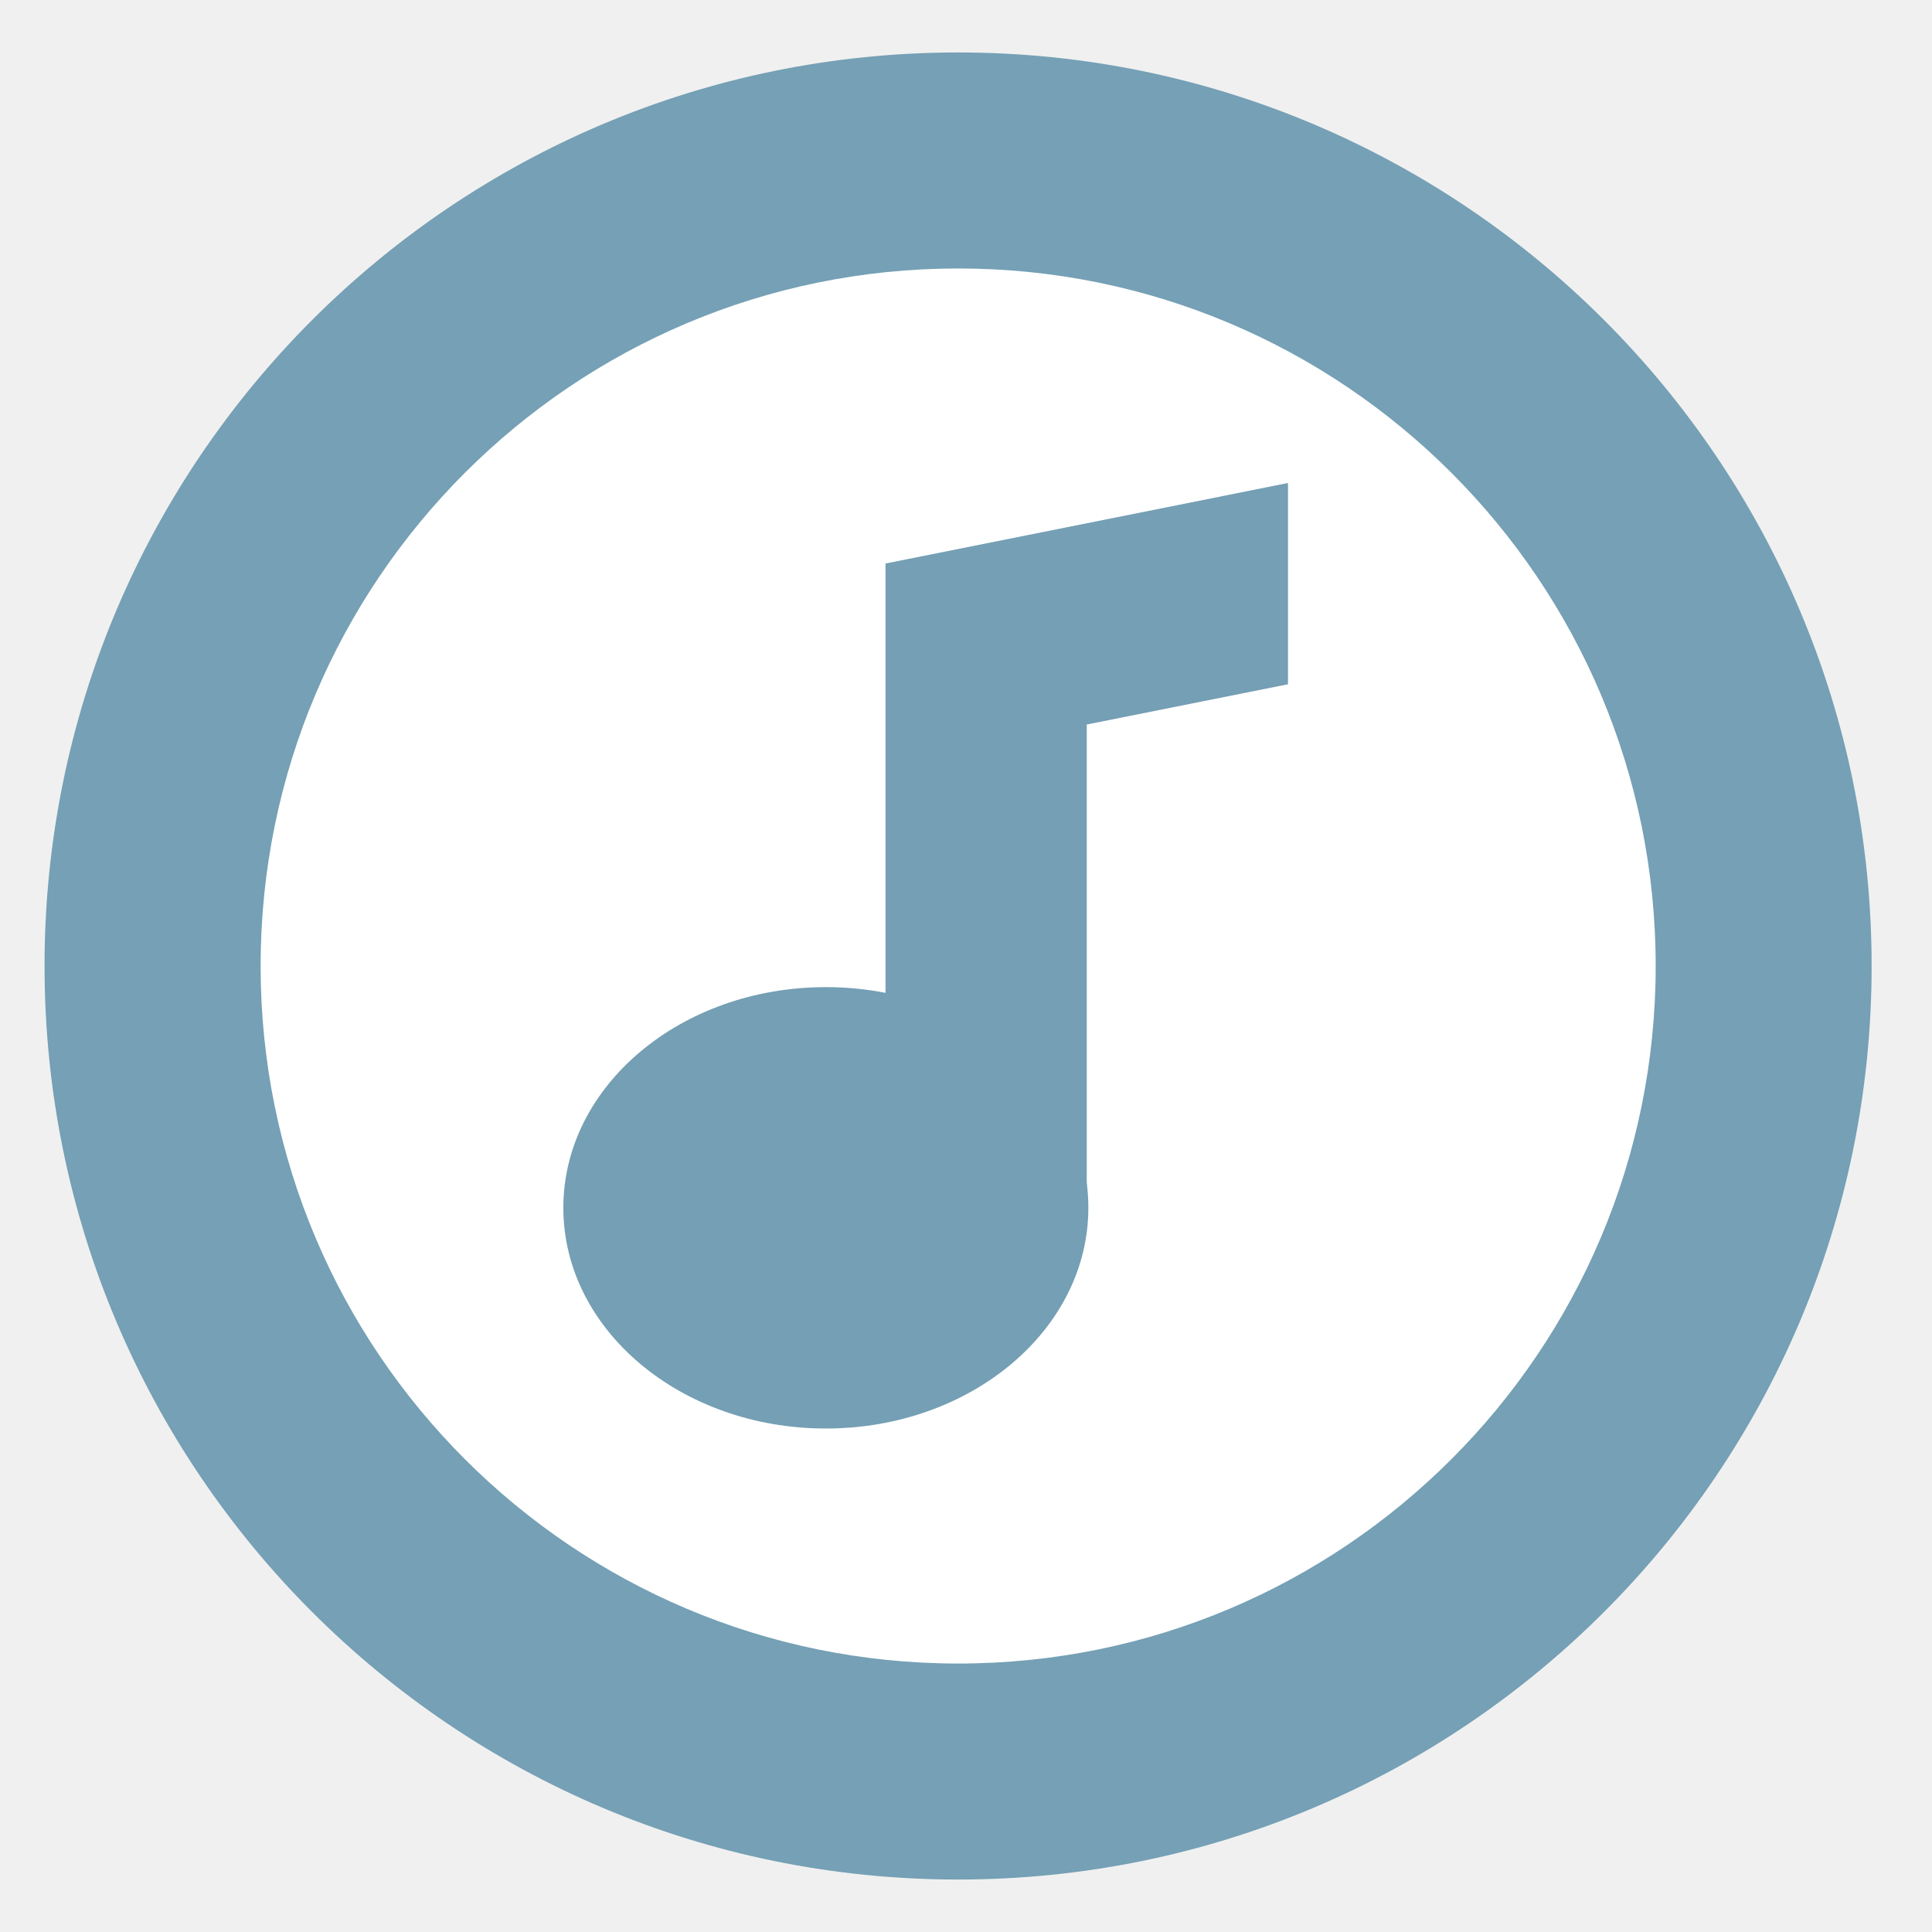
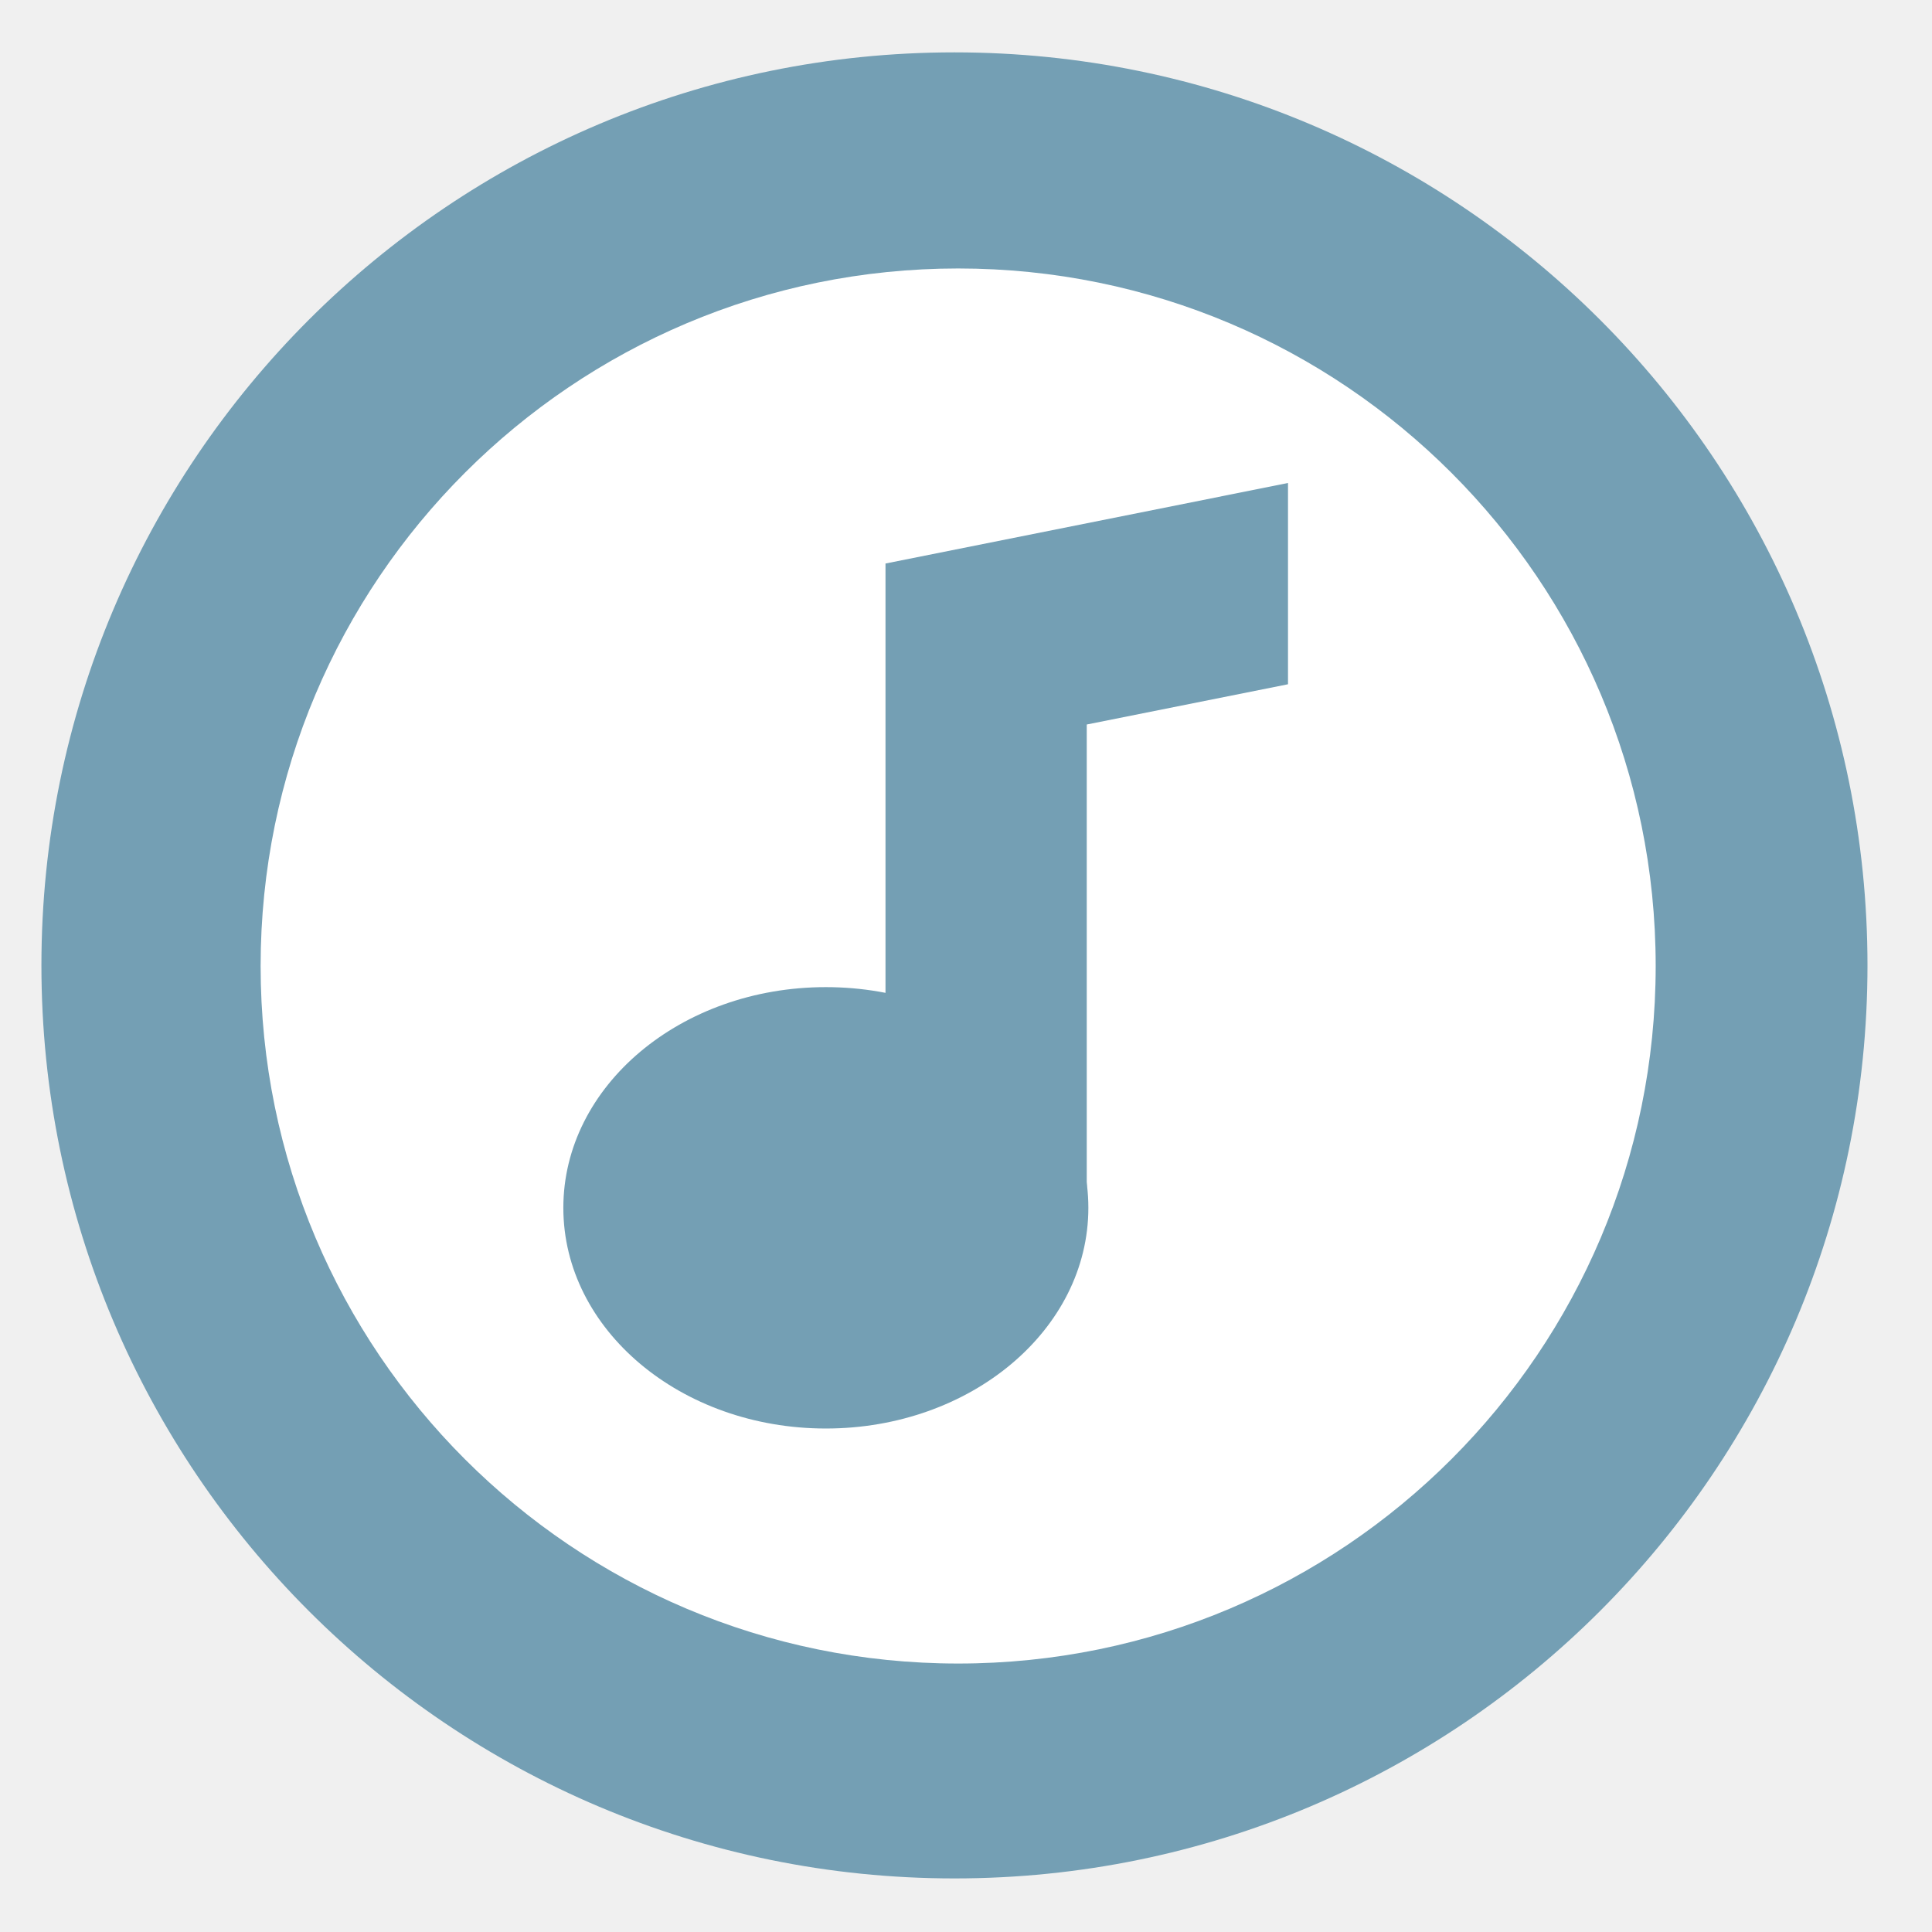
<svg xmlns="http://www.w3.org/2000/svg" height="48" width="48" version="1.1" id="svg16">
  <defs id="defs20">
    <radialGradient gradientTransform="matrix(3.57049e-7,-0.102549,-0.288309,-1.33269e-7,78.9847,88.97326)" r="21.167" fy="189.579" fx="450.909" cy="189.579" cx="450.909" gradientUnits="userSpaceOnUse" id="radial0">
      <stop id="stop822" style="stop-color:rgb(0%,0%,0%);stop-opacity:0.314;" offset="0" />
      <stop id="stop824" style="stop-color:rgb(0%,0%,0%);stop-opacity:0.275;" offset="0.222" />
      <stop id="stop826" style="stop-color:rgb(0%,0%,0%);stop-opacity:0;" offset="1" />
    </radialGradient>
    <radialGradient gradientTransform="matrix(-3.57049e-7,0.102549,0.288309,1.33269e-7,-31.68591,-4.375346)" r="21.167" fy="189.579" fx="450.909" cy="189.579" cx="450.909" gradientUnits="userSpaceOnUse" id="radial1">
      <stop id="stop829" style="stop-color:rgb(0%,0%,0%);stop-opacity:0.314;" offset="0" />
      <stop id="stop831" style="stop-color:rgb(0%,0%,0%);stop-opacity:0.275;" offset="0.222" />
      <stop id="stop833" style="stop-color:rgb(0%,0%,0%);stop-opacity:0;" offset="1" />
    </radialGradient>
    <radialGradient gradientTransform="matrix(-3.57049e-7,-0.102549,0.288309,-1.33269e-7,-31.68591,88.97326)" r="21.167" fy="189.579" fx="450.909" cy="189.579" cx="450.909" gradientUnits="userSpaceOnUse" id="radial2">
      <stop id="stop836" style="stop-color:rgb(0%,0%,0%);stop-opacity:0.314;" offset="0" />
      <stop id="stop838" style="stop-color:rgb(0%,0%,0%);stop-opacity:0.275;" offset="0.222" />
      <stop id="stop840" style="stop-color:rgb(0%,0%,0%);stop-opacity:0;" offset="1" />
    </radialGradient>
    <radialGradient gradientTransform="matrix(3.57049e-7,0.102549,-0.288309,1.33269e-7,78.98469,-4.375346)" r="21.167" fy="189.579" fx="450.909" cy="189.579" cx="450.909" gradientUnits="userSpaceOnUse" id="radial3">
      <stop id="stop843" style="stop-color:rgb(0%,0%,0%);stop-opacity:0.314;" offset="0" />
      <stop id="stop845" style="stop-color:rgb(0%,0%,0%);stop-opacity:0.275;" offset="0.222" />
      <stop id="stop847" style="stop-color:rgb(0%,0%,0%);stop-opacity:0;" offset="1" />
    </radialGradient>
    <linearGradient gradientTransform="matrix(0.0273881,0,0,0.082039,16.65658,23.14285)" y2="254.667" x2="255.323" y1="233.5" x1="255.323" gradientUnits="userSpaceOnUse" id="linear0">
      <stop id="stop850" style="stop-color:rgb(0%,0%,0%);stop-opacity:0.275;" offset="0" />
      <stop id="stop852" style="stop-color:rgb(0%,0%,0%);stop-opacity:0;" offset="1" />
    </linearGradient>
    <linearGradient gradientTransform="matrix(0.093759,0,0,0.093759,0,20.15817)" y2="-168.667" x2="254" y1="233.5" x1="254" gradientUnits="userSpaceOnUse" id="linear1">
      <stop id="stop855" style="stop-color:rgb(100%,43.922%,26.275%);stop-opacity:1;" offset="0" />
      <stop id="stop857" style="stop-color:rgb(100%,54.118%,39.608%);stop-opacity:1;" offset="1" />
    </linearGradient>
    <linearGradient gradientTransform="matrix(0.093759,0,0,0.093759,0,20.15817)" y2="-84" x2="254" y1="148.833" x1="254" gradientUnits="userSpaceOnUse" id="linear2">
      <stop id="stop860" style="stop-color:rgb(74.118%,74.118%,74.118%);stop-opacity:1;" offset="0" />
      <stop id="stop862" style="stop-color:rgb(87.843%,87.843%,87.843%);stop-opacity:1;" offset="1" />
    </linearGradient>
    <linearGradient gradientTransform="matrix(0.08461253,0,0,0.08461253,-19.1629,21.46835)" y2="-84" x2="254" y1="148.833" x1="254" gradientUnits="userSpaceOnUse" id="linear2-3">
      <stop id="stop860-6" style="stop-color:rgb(74.118%,74.118%,74.118%);stop-opacity:1;" offset="0" />
      <stop id="stop862-7" style="stop-color:rgb(87.843%,87.843%,87.843%);stop-opacity:1;" offset="1" />
    </linearGradient>
  </defs>
-   <path d="m44.322 27.405a19.73 19.73 0 0 1 -19.73 19.73 19.73 19.73 0 0 1 -19.73-19.73 19.73 19.73 0 0 1 19.73-19.73 19.73 19.73 0 0 1 19.73 19.73z" fill="#527f66" opacity=".99" transform="matrix(1.150355 0 0 1.150355 -4.486125 -7.525565)" id="path2" style="fill:#749fb4;fill-opacity:1" />
+   <circle style="opacity:1;fill:#749fb4;fill-opacity:1;stroke:none;stroke-width:6;stroke-linecap:round;stroke-linejoin:round;stroke-miterlimit:4;stroke-dasharray:none;stroke-dashoffset:0;stroke-opacity:1;paint-order:fill markers stroke" id="path4167" cx="23.713" cy="23.985" r="22.684" />
  <path style="opacity:1;fill:#ffffff;fill-opacity:1;stroke:none;stroke-width:2;stroke-linecap:round;stroke-linejoin:round;stroke-miterlimit:4;stroke-dasharray:none;stroke-dashoffset:0;stroke-opacity:1;paint-order:fill markers stroke" d="M 23.805,6.67 C 14.234,6.67 6.475,14.429 6.475,24 6.475,33.571 14.234,41.33 23.805,41.33 33.376,41.33 41.135,33.571 41.135,24 41.135,14.429 33.376,6.67 23.805,6.67 Z" id="path846" />
  <ellipse style="opacity:1;fill:#749fb4;fill-opacity:1;stroke:none;stroke-width:2.094;stroke-linecap:round;stroke-linejoin:round;stroke-miterlimit:4;stroke-dasharray:none;stroke-dashoffset:0;stroke-opacity:1;paint-order:fill markers stroke" id="path872" cx="20.518" cy="30.008" rx="6.522" ry="5.483" />
  <path style="fill:#749fb4;fill-opacity:1;stroke:none;stroke-width:1px;stroke-linecap:butt;stroke-linejoin:miter;stroke-opacity:1" d="M 27,30 V 18 l 5,-1 v -5 l -10,2 v 14 z" id="path874" />
</svg>
